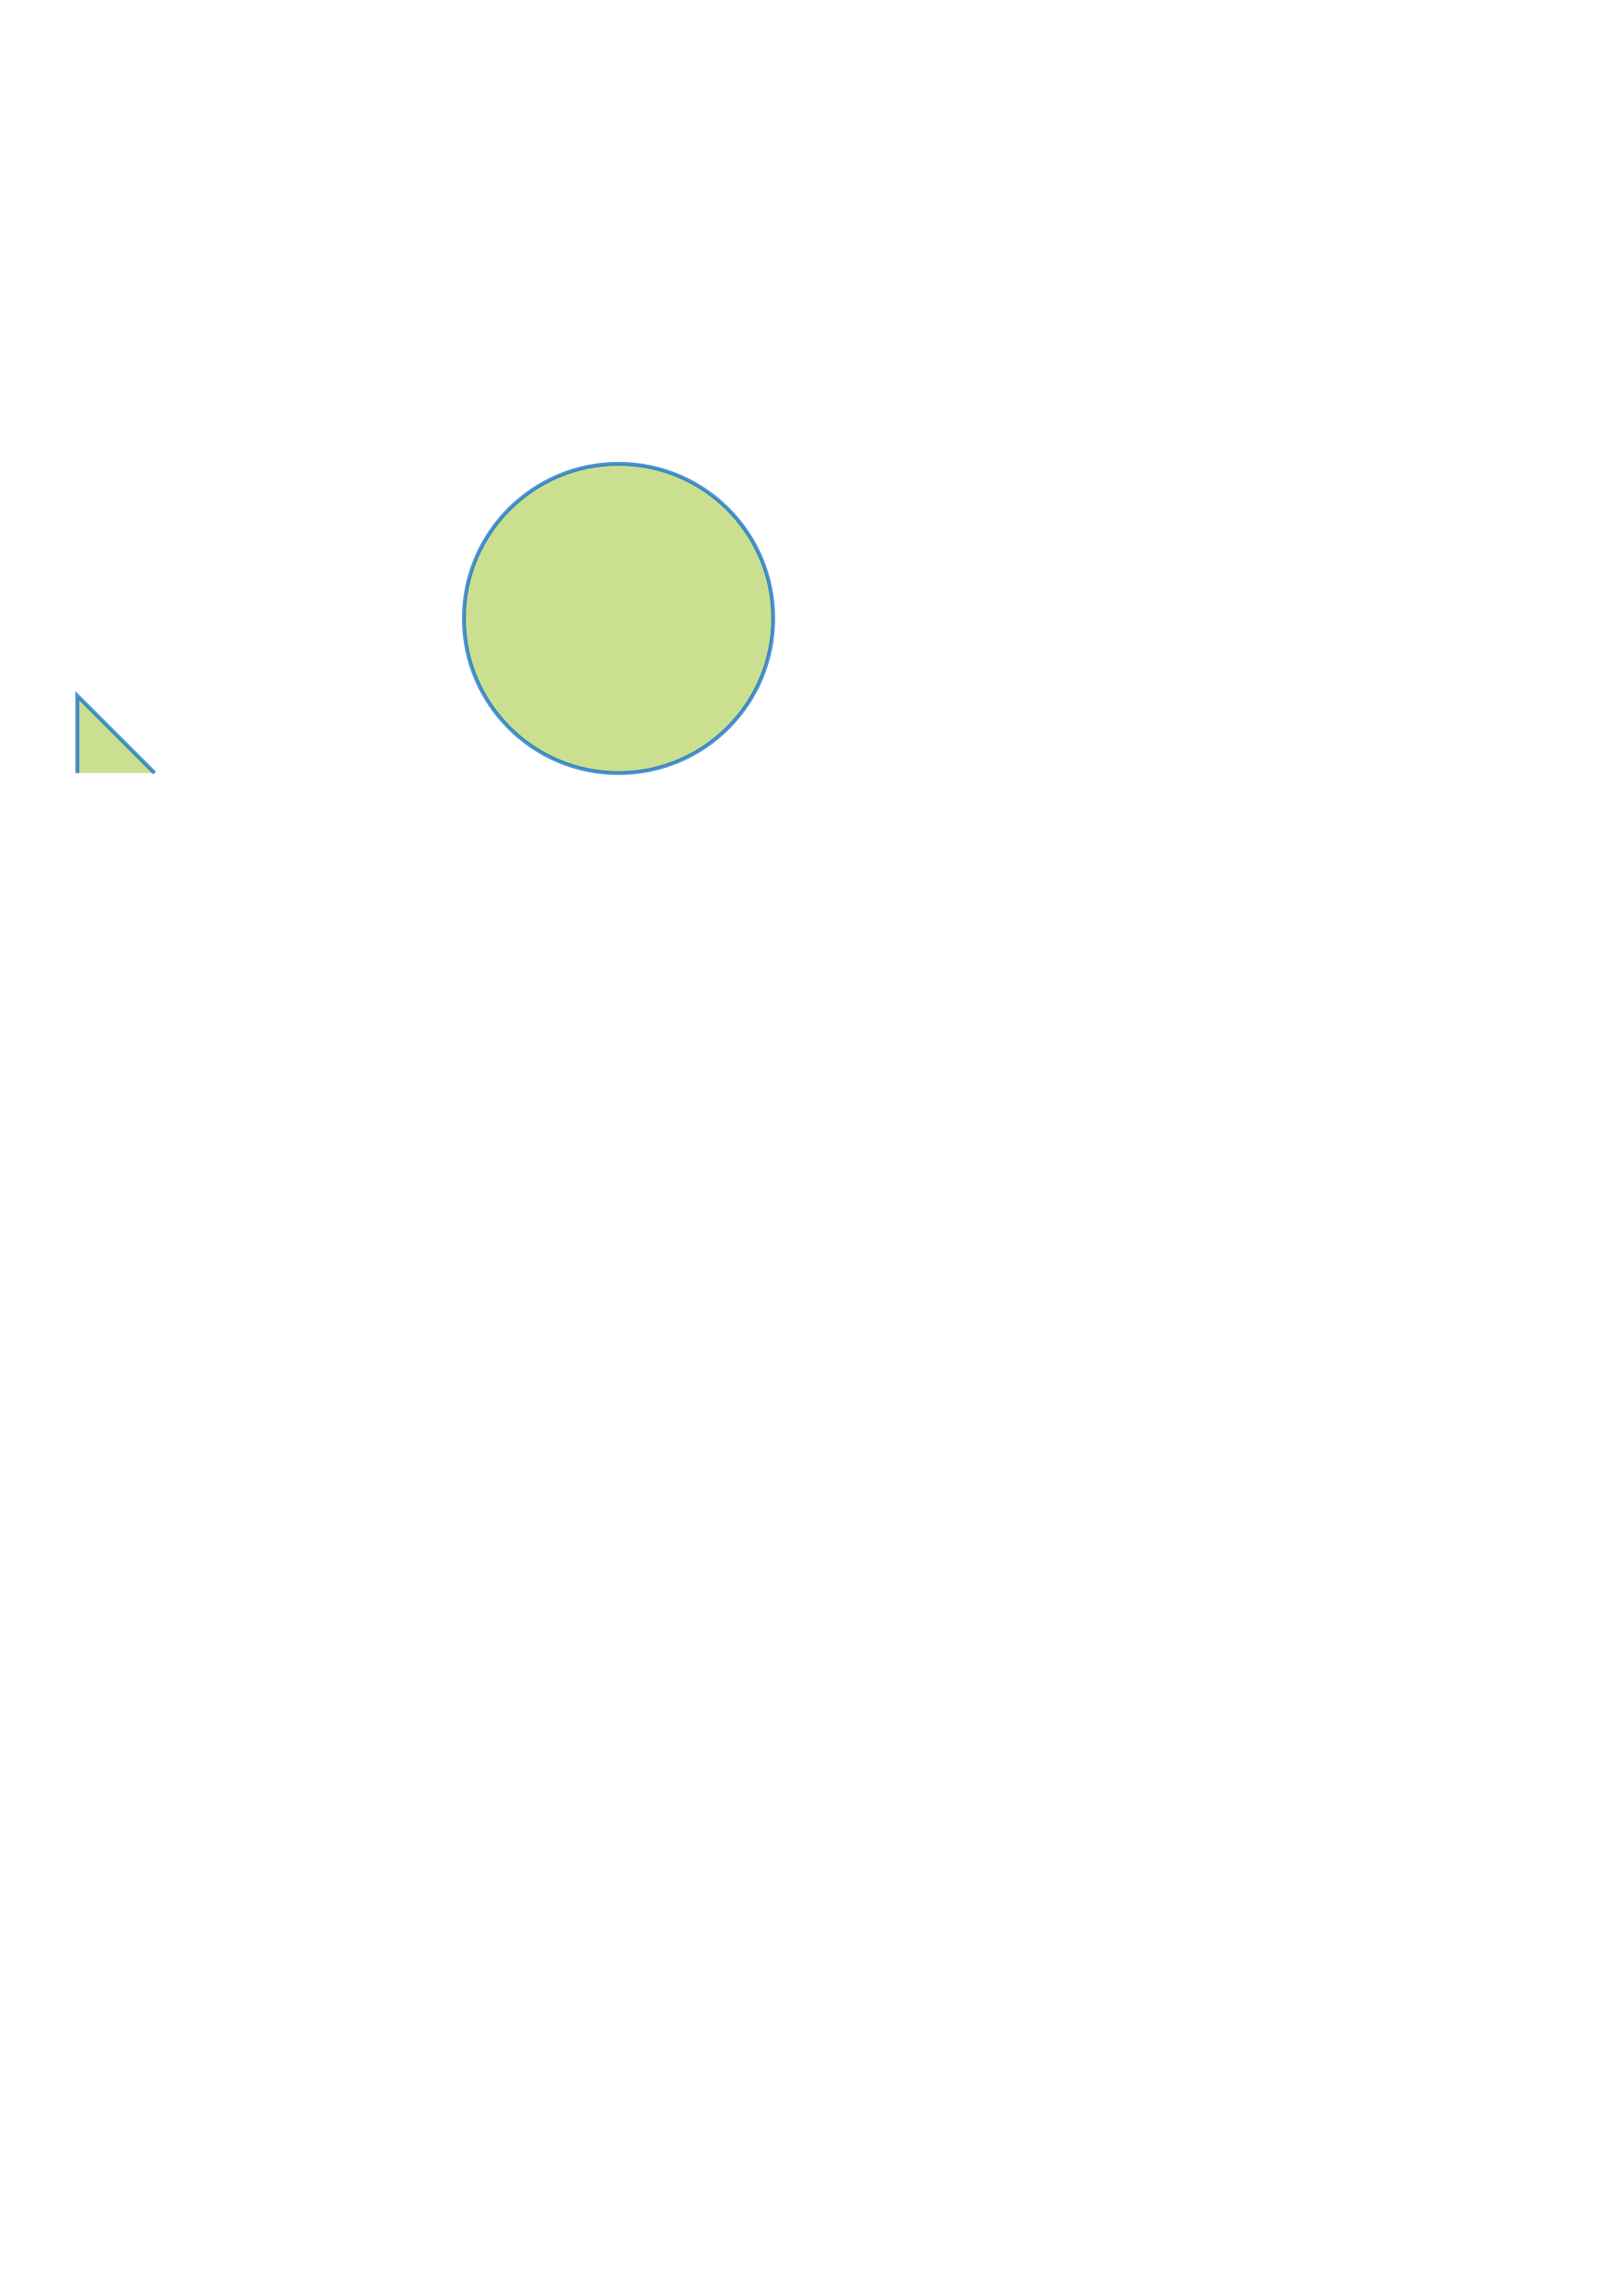
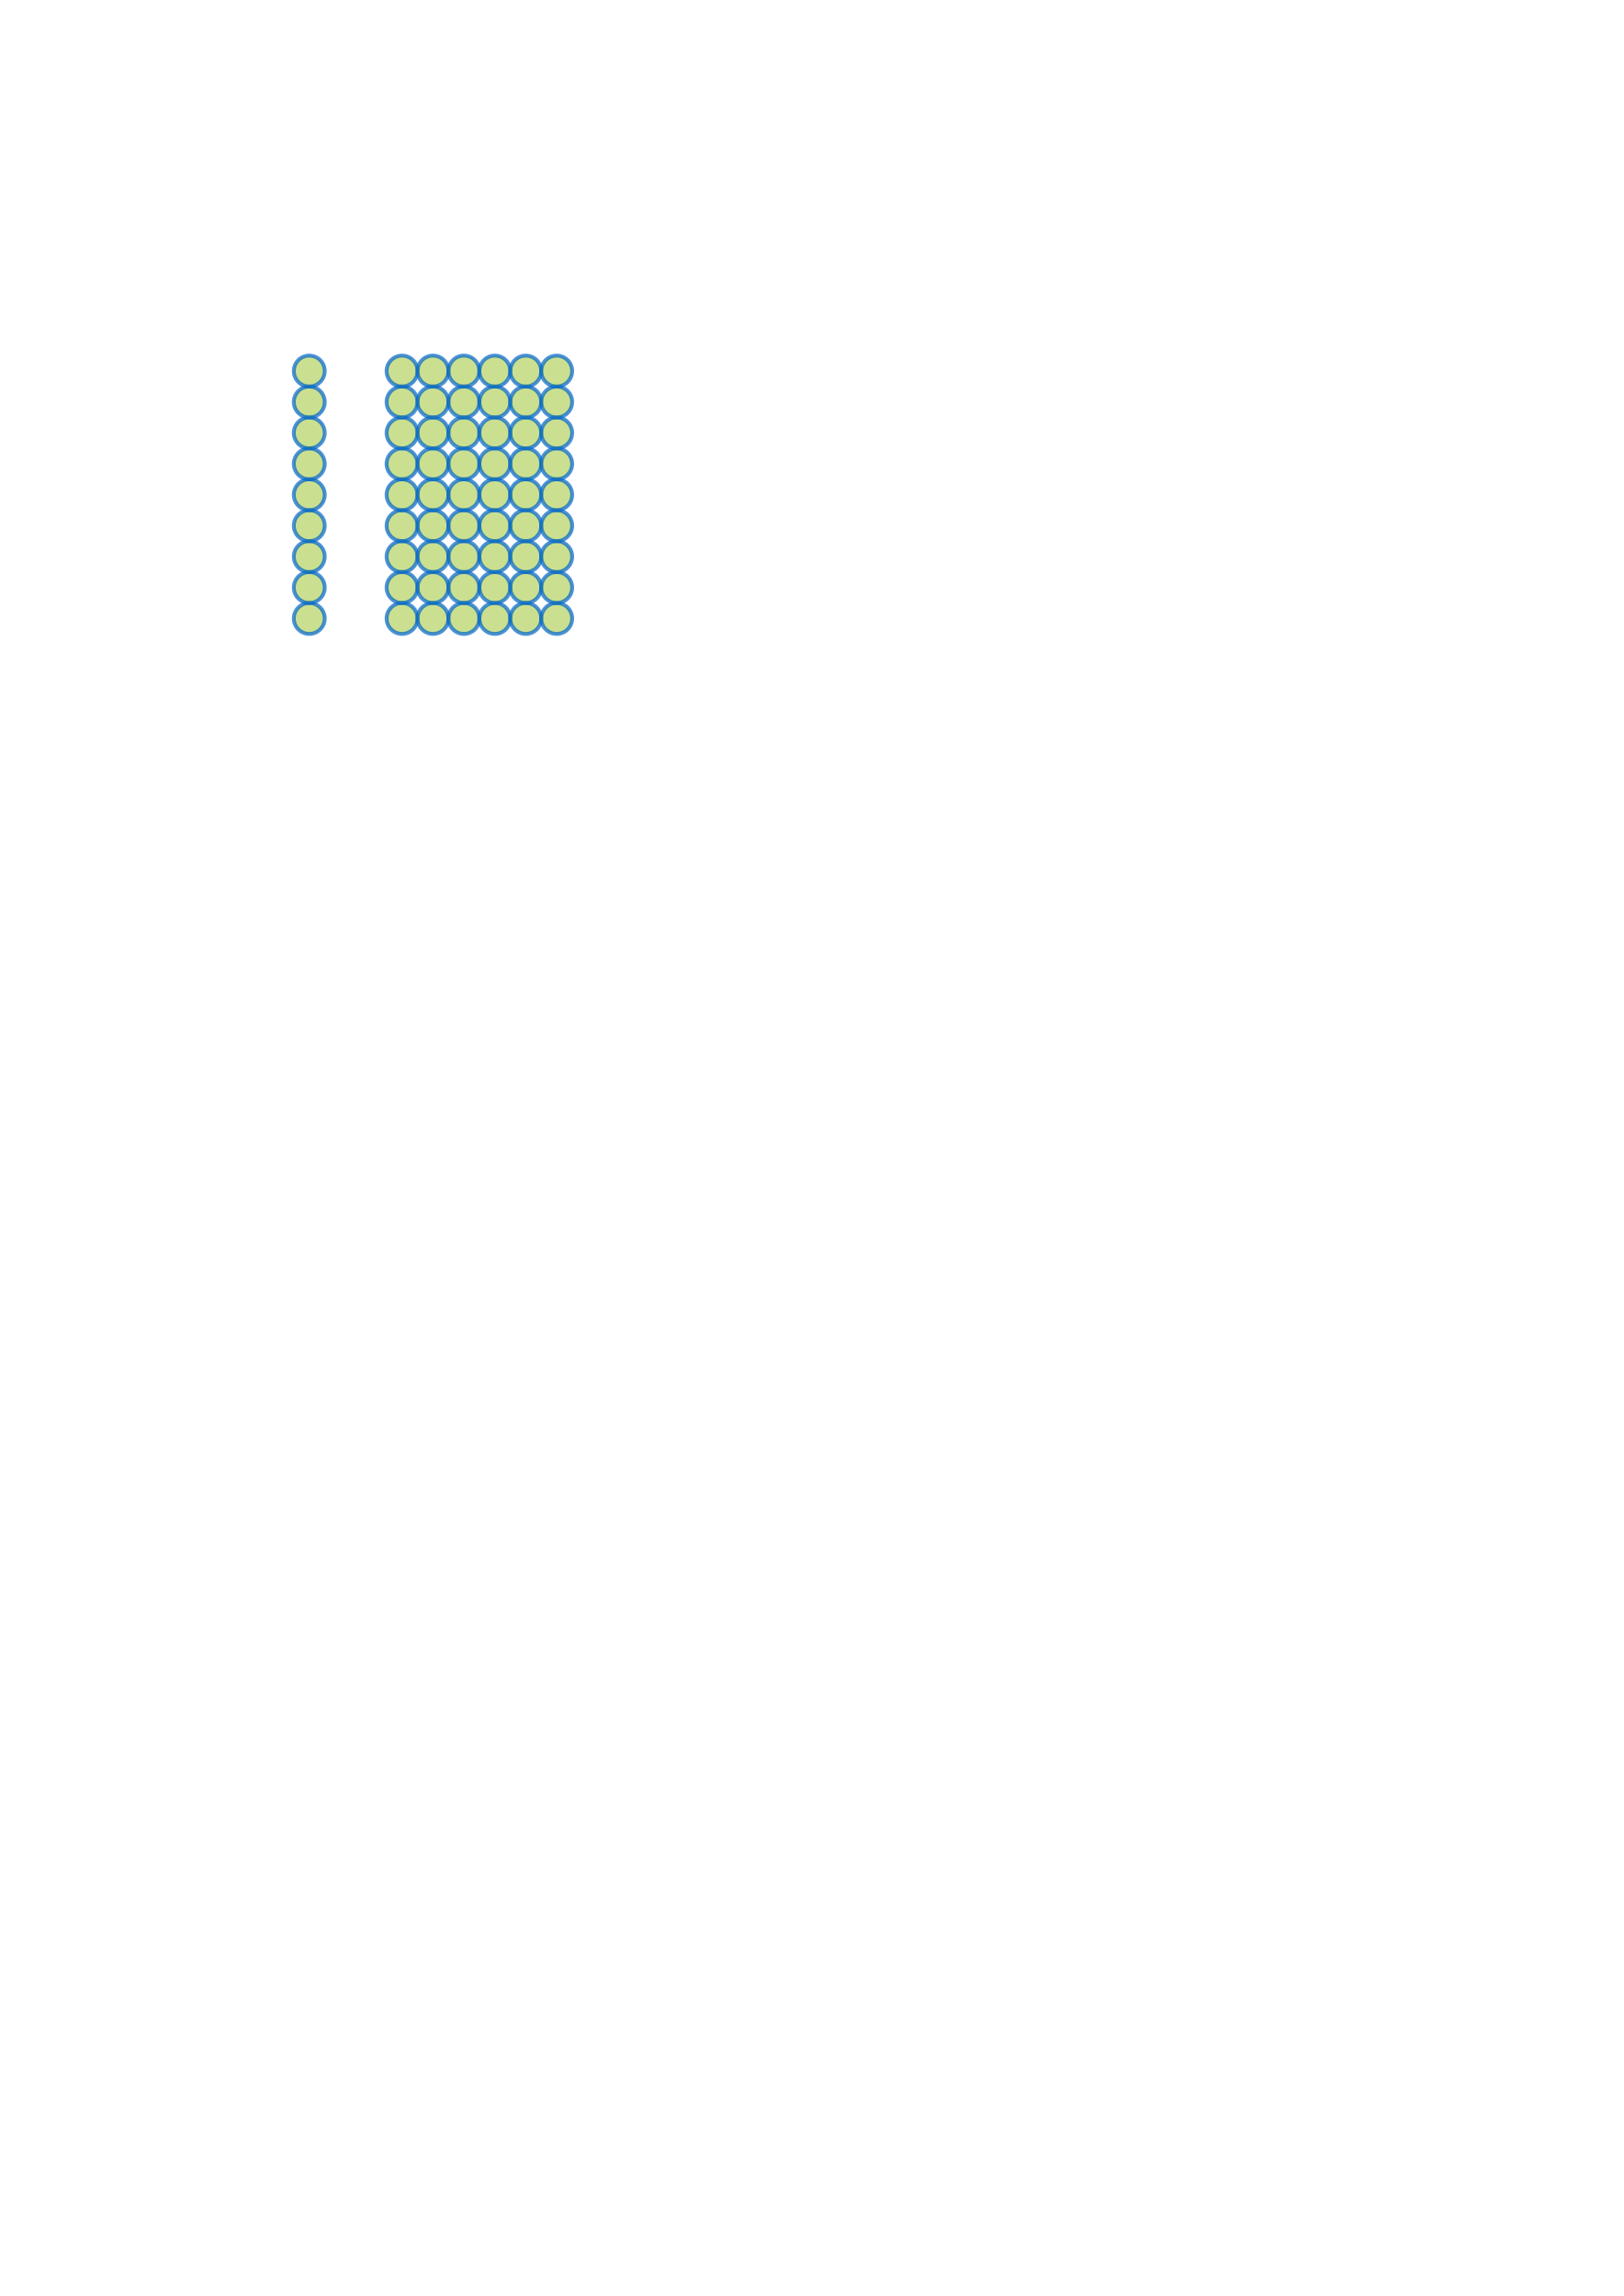
<svg xmlns="http://www.w3.org/2000/svg" width="210mm" height="297mm" viewBox="0 0 210 297" version="1.1" id="svg1">
  <defs id="defs1" />
-   <g id="layer1">
-     <circle style="fill:#8abc0b;fill-opacity:0.455;stroke:#0064ca;stroke-width:0.5;stroke-opacity:0.7" cx="80" cy="80" r="20" id="id-0" />
-     <path style="fill:#8abc0b;fill-opacity:0.455;stroke:#0064ca;stroke-width:0.5;stroke-opacity:0.7" d="M 10,100 10,90 20,100" id="id-1" />
+   <g id="layer1" />
+   <g id="simulation">
+     <g id="group0">
+       <circle style="fill:#8abc0b;fill-opacity:0.455;stroke:#0064ca;stroke-width:0.5;stroke-opacity:0.7" cx="40" cy="80" r="2.0" id="id-pink-0" />
+       <circle style="fill:#8abc0b;fill-opacity:0.455;stroke:#0064ca;stroke-width:0.5;stroke-opacity:0.7" cx="40" cy="76" r="2.0" id="id-pink-1" />
+       <circle style="fill:#8abc0b;fill-opacity:0.455;stroke:#0064ca;stroke-width:0.5;stroke-opacity:0.7" cx="40" cy="72" r="2.0" id="id-pink-2" />
+       <circle style="fill:#8abc0b;fill-opacity:0.455;stroke:#0064ca;stroke-width:0.5;stroke-opacity:0.7" cx="40" cy="68" r="2.0" id="id-pink-3" />
+       <circle style="fill:#8abc0b;fill-opacity:0.455;stroke:#0064ca;stroke-width:0.5;stroke-opacity:0.7" cx="40" cy="64" r="2.0" id="id-pink-4" />
+       <circle style="fill:#8abc0b;fill-opacity:0.455;stroke:#0064ca;stroke-width:0.5;stroke-opacity:0.7" cx="40" cy="60" r="2.0" id="id-pink-5" />
+       <circle style="fill:#8abc0b;fill-opacity:0.455;stroke:#0064ca;stroke-width:0.5;stroke-opacity:0.7" cx="40" cy="56" r="2.0" id="id-pink-6" />
+       <circle style="fill:#8abc0b;fill-opacity:0.455;stroke:#0064ca;stroke-width:0.5;stroke-opacity:0.7" cx="40" cy="52" r="2.0" id="id-pink-7" />
+       <circle style="fill:#8abc0b;fill-opacity:0.455;stroke:#0064ca;stroke-width:0.5;stroke-opacity:0.7" cx="40" cy="48" r="2.0" id="id-pink-8" />
+     </g>
+     <g id="group1" />
+     <g id="group3">
+       <circle style="fill:#8abc0b;fill-opacity:0.455;stroke:#0064ca;stroke-width:0.5;stroke-opacity:0.7" cx="52" cy="80" r="2.0" id="id-pink-27" />
+       <circle style="fill:#8abc0b;fill-opacity:0.455;stroke:#0064ca;stroke-width:0.5;stroke-opacity:0.7" cx="52" cy="76" r="2.0" id="id-pink-28" />
+       <circle style="fill:#8abc0b;fill-opacity:0.455;stroke:#0064ca;stroke-width:0.5;stroke-opacity:0.7" cx="52" cy="72" r="2.0" id="id-pink-29" />
+       <circle style="fill:#8abc0b;fill-opacity:0.455;stroke:#0064ca;stroke-width:0.5;stroke-opacity:0.7" cx="52" cy="68" r="2.0" id="id-pink-30" />
+       <circle style="fill:#8abc0b;fill-opacity:0.455;stroke:#0064ca;stroke-width:0.5;stroke-opacity:0.7" cx="52" cy="64" r="2.0" id="id-pink-31" />
+       <circle style="fill:#8abc0b;fill-opacity:0.455;stroke:#0064ca;stroke-width:0.5;stroke-opacity:0.7" cx="52" cy="60" r="2.0" id="id-pink-32" />
+       <circle style="fill:#8abc0b;fill-opacity:0.455;stroke:#0064ca;stroke-width:0.5;stroke-opacity:0.7" cx="52" cy="56" r="2.0" id="id-pink-33" />
+       <circle style="fill:#8abc0b;fill-opacity:0.455;stroke:#0064ca;stroke-width:0.5;stroke-opacity:0.7" cx="52" cy="52" r="2.0" id="id-pink-34" />
+       <circle style="fill:#8abc0b;fill-opacity:0.455;stroke:#0064ca;stroke-width:0.5;stroke-opacity:0.7" cx="52" cy="48" r="2.0" id="id-pink-35" />
+     </g>
+     <g id="group4">
+       <circle style="fill:#8abc0b;fill-opacity:0.455;stroke:#0064ca;stroke-width:0.5;stroke-opacity:0.7" cx="56" cy="80" r="2.0" id="id-pink-36" />
+       <circle style="fill:#8abc0b;fill-opacity:0.455;stroke:#0064ca;stroke-width:0.5;stroke-opacity:0.7" cx="56" cy="76" r="2.0" id="id-pink-37" />
+       <circle style="fill:#8abc0b;fill-opacity:0.455;stroke:#0064ca;stroke-width:0.5;stroke-opacity:0.7" cx="56" cy="72" r="2.0" id="id-pink-38" />
+       <circle style="fill:#8abc0b;fill-opacity:0.455;stroke:#0064ca;stroke-width:0.5;stroke-opacity:0.7" cx="56" cy="68" r="2.0" id="id-pink-39" />
+       <circle style="fill:#8abc0b;fill-opacity:0.455;stroke:#0064ca;stroke-width:0.5;stroke-opacity:0.7" cx="56" cy="64" r="2.0" id="id-pink-40" />
+       <circle style="fill:#8abc0b;fill-opacity:0.455;stroke:#0064ca;stroke-width:0.5;stroke-opacity:0.7" cx="56" cy="60" r="2.0" id="id-pink-41" />
+       <circle style="fill:#8abc0b;fill-opacity:0.455;stroke:#0064ca;stroke-width:0.5;stroke-opacity:0.7" cx="56" cy="56" r="2.0" id="id-pink-42" />
+       <circle style="fill:#8abc0b;fill-opacity:0.455;stroke:#0064ca;stroke-width:0.5;stroke-opacity:0.7" cx="56" cy="52" r="2.0" id="id-pink-43" />
+       <circle style="fill:#8abc0b;fill-opacity:0.455;stroke:#0064ca;stroke-width:0.5;stroke-opacity:0.7" cx="56" cy="48" r="2.0" id="id-pink-44" />
+     </g>
+     <g id="group5">
+       <circle style="fill:#8abc0b;fill-opacity:0.455;stroke:#0064ca;stroke-width:0.5;stroke-opacity:0.7" cx="60" cy="80" r="2.0" id="id-pink-45" />
+       <circle style="fill:#8abc0b;fill-opacity:0.455;stroke:#0064ca;stroke-width:0.5;stroke-opacity:0.7" cx="60" cy="76" r="2.0" id="id-pink-46" />
+       <circle style="fill:#8abc0b;fill-opacity:0.455;stroke:#0064ca;stroke-width:0.5;stroke-opacity:0.7" cx="60" cy="72" r="2.0" id="id-pink-47" />
+       <circle style="fill:#8abc0b;fill-opacity:0.455;stroke:#0064ca;stroke-width:0.5;stroke-opacity:0.7" cx="60" cy="68" r="2.0" id="id-pink-48" />
+       <circle style="fill:#8abc0b;fill-opacity:0.455;stroke:#0064ca;stroke-width:0.5;stroke-opacity:0.7" cx="60" cy="64" r="2.0" id="id-pink-49" />
+       <circle style="fill:#8abc0b;fill-opacity:0.455;stroke:#0064ca;stroke-width:0.5;stroke-opacity:0.7" cx="60" cy="60" r="2.0" id="id-pink-50" />
+       <circle style="fill:#8abc0b;fill-opacity:0.455;stroke:#0064ca;stroke-width:0.5;stroke-opacity:0.7" cx="60" cy="56" r="2.0" id="id-pink-51" />
+       <circle style="fill:#8abc0b;fill-opacity:0.455;stroke:#0064ca;stroke-width:0.5;stroke-opacity:0.7" cx="60" cy="52" r="2.0" id="id-pink-52" />
+       <circle style="fill:#8abc0b;fill-opacity:0.455;stroke:#0064ca;stroke-width:0.5;stroke-opacity:0.7" cx="60" cy="48" r="2.0" id="id-pink-53" />
+     </g>
+     <g id="group6">
+       <circle style="fill:#8abc0b;fill-opacity:0.455;stroke:#0064ca;stroke-width:0.5;stroke-opacity:0.7" cx="64" cy="80" r="2.0" id="id-pink-54" />
+       <circle style="fill:#8abc0b;fill-opacity:0.455;stroke:#0064ca;stroke-width:0.5;stroke-opacity:0.7" cx="64" cy="76" r="2.0" id="id-pink-55" />
+       <circle style="fill:#8abc0b;fill-opacity:0.455;stroke:#0064ca;stroke-width:0.5;stroke-opacity:0.7" cx="64" cy="72" r="2.0" id="id-pink-56" />
+       <circle style="fill:#8abc0b;fill-opacity:0.455;stroke:#0064ca;stroke-width:0.5;stroke-opacity:0.7" cx="64" cy="68" r="2.0" id="id-pink-57" />
+       <circle style="fill:#8abc0b;fill-opacity:0.455;stroke:#0064ca;stroke-width:0.5;stroke-opacity:0.7" cx="64" cy="64" r="2.0" id="id-pink-58" />
+       <circle style="fill:#8abc0b;fill-opacity:0.455;stroke:#0064ca;stroke-width:0.5;stroke-opacity:0.7" cx="64" cy="60" r="2.0" id="id-pink-59" />
+       <circle style="fill:#8abc0b;fill-opacity:0.455;stroke:#0064ca;stroke-width:0.5;stroke-opacity:0.7" cx="64" cy="56" r="2.0" id="id-pink-60" />
+       <circle style="fill:#8abc0b;fill-opacity:0.455;stroke:#0064ca;stroke-width:0.5;stroke-opacity:0.7" cx="64" cy="52" r="2.0" id="id-pink-61" />
+       <circle style="fill:#8abc0b;fill-opacity:0.455;stroke:#0064ca;stroke-width:0.5;stroke-opacity:0.7" cx="64" cy="48" r="2.0" id="id-pink-62" />
+     </g>
+     <g id="group7">
+       <circle style="fill:#8abc0b;fill-opacity:0.455;stroke:#0064ca;stroke-width:0.5;stroke-opacity:0.7" cx="68" cy="80" r="2.0" id="id-pink-63" />
+       <circle style="fill:#8abc0b;fill-opacity:0.455;stroke:#0064ca;stroke-width:0.5;stroke-opacity:0.7" cx="68" cy="76" r="2.0" id="id-pink-64" />
+       <circle style="fill:#8abc0b;fill-opacity:0.455;stroke:#0064ca;stroke-width:0.5;stroke-opacity:0.7" cx="68" cy="72" r="2.0" id="id-pink-65" />
+       <circle style="fill:#8abc0b;fill-opacity:0.455;stroke:#0064ca;stroke-width:0.5;stroke-opacity:0.7" cx="68" cy="68" r="2.0" id="id-pink-66" />
+       <circle style="fill:#8abc0b;fill-opacity:0.455;stroke:#0064ca;stroke-width:0.5;stroke-opacity:0.7" cx="68" cy="64" r="2.0" id="id-pink-67" />
+       <circle style="fill:#8abc0b;fill-opacity:0.455;stroke:#0064ca;stroke-width:0.5;stroke-opacity:0.7" cx="68" cy="60" r="2.0" id="id-pink-68" />
+       <circle style="fill:#8abc0b;fill-opacity:0.455;stroke:#0064ca;stroke-width:0.5;stroke-opacity:0.7" cx="68" cy="56" r="2.0" id="id-pink-69" />
+       <circle style="fill:#8abc0b;fill-opacity:0.455;stroke:#0064ca;stroke-width:0.5;stroke-opacity:0.7" cx="68" cy="52" r="2.0" id="id-pink-70" />
+       <circle style="fill:#8abc0b;fill-opacity:0.455;stroke:#0064ca;stroke-width:0.5;stroke-opacity:0.7" cx="68" cy="48" r="2.0" id="id-pink-71" />
+     </g>
+     <g id="group8">
+       <circle style="fill:#8abc0b;fill-opacity:0.455;stroke:#0064ca;stroke-width:0.5;stroke-opacity:0.7" cx="72" cy="80" r="2.0" id="id-pink-72" />
+       <circle style="fill:#8abc0b;fill-opacity:0.455;stroke:#0064ca;stroke-width:0.5;stroke-opacity:0.7" cx="72" cy="76" r="2.0" id="id-pink-73" />
+       <circle style="fill:#8abc0b;fill-opacity:0.455;stroke:#0064ca;stroke-width:0.5;stroke-opacity:0.7" cx="72" cy="72" r="2.0" id="id-pink-74" />
+       <circle style="fill:#8abc0b;fill-opacity:0.455;stroke:#0064ca;stroke-width:0.5;stroke-opacity:0.7" cx="72" cy="68" r="2.0" id="id-pink-75" />
+       <circle style="fill:#8abc0b;fill-opacity:0.455;stroke:#0064ca;stroke-width:0.5;stroke-opacity:0.7" cx="72" cy="64" r="2.0" id="id-pink-76" />
+       <circle style="fill:#8abc0b;fill-opacity:0.455;stroke:#0064ca;stroke-width:0.5;stroke-opacity:0.7" cx="72" cy="60" r="2.0" id="id-pink-77" />
+       <circle style="fill:#8abc0b;fill-opacity:0.455;stroke:#0064ca;stroke-width:0.5;stroke-opacity:0.7" cx="72" cy="56" r="2.0" id="id-pink-78" />
+       <circle style="fill:#8abc0b;fill-opacity:0.455;stroke:#0064ca;stroke-width:0.5;stroke-opacity:0.7" cx="72" cy="52" r="2.0" id="id-pink-79" />
+       <circle style="fill:#8abc0b;fill-opacity:0.455;stroke:#0064ca;stroke-width:0.5;stroke-opacity:0.7" cx="72" cy="48" r="2.0" id="id-pink-80" />
+     </g>
  </g>
</svg>
